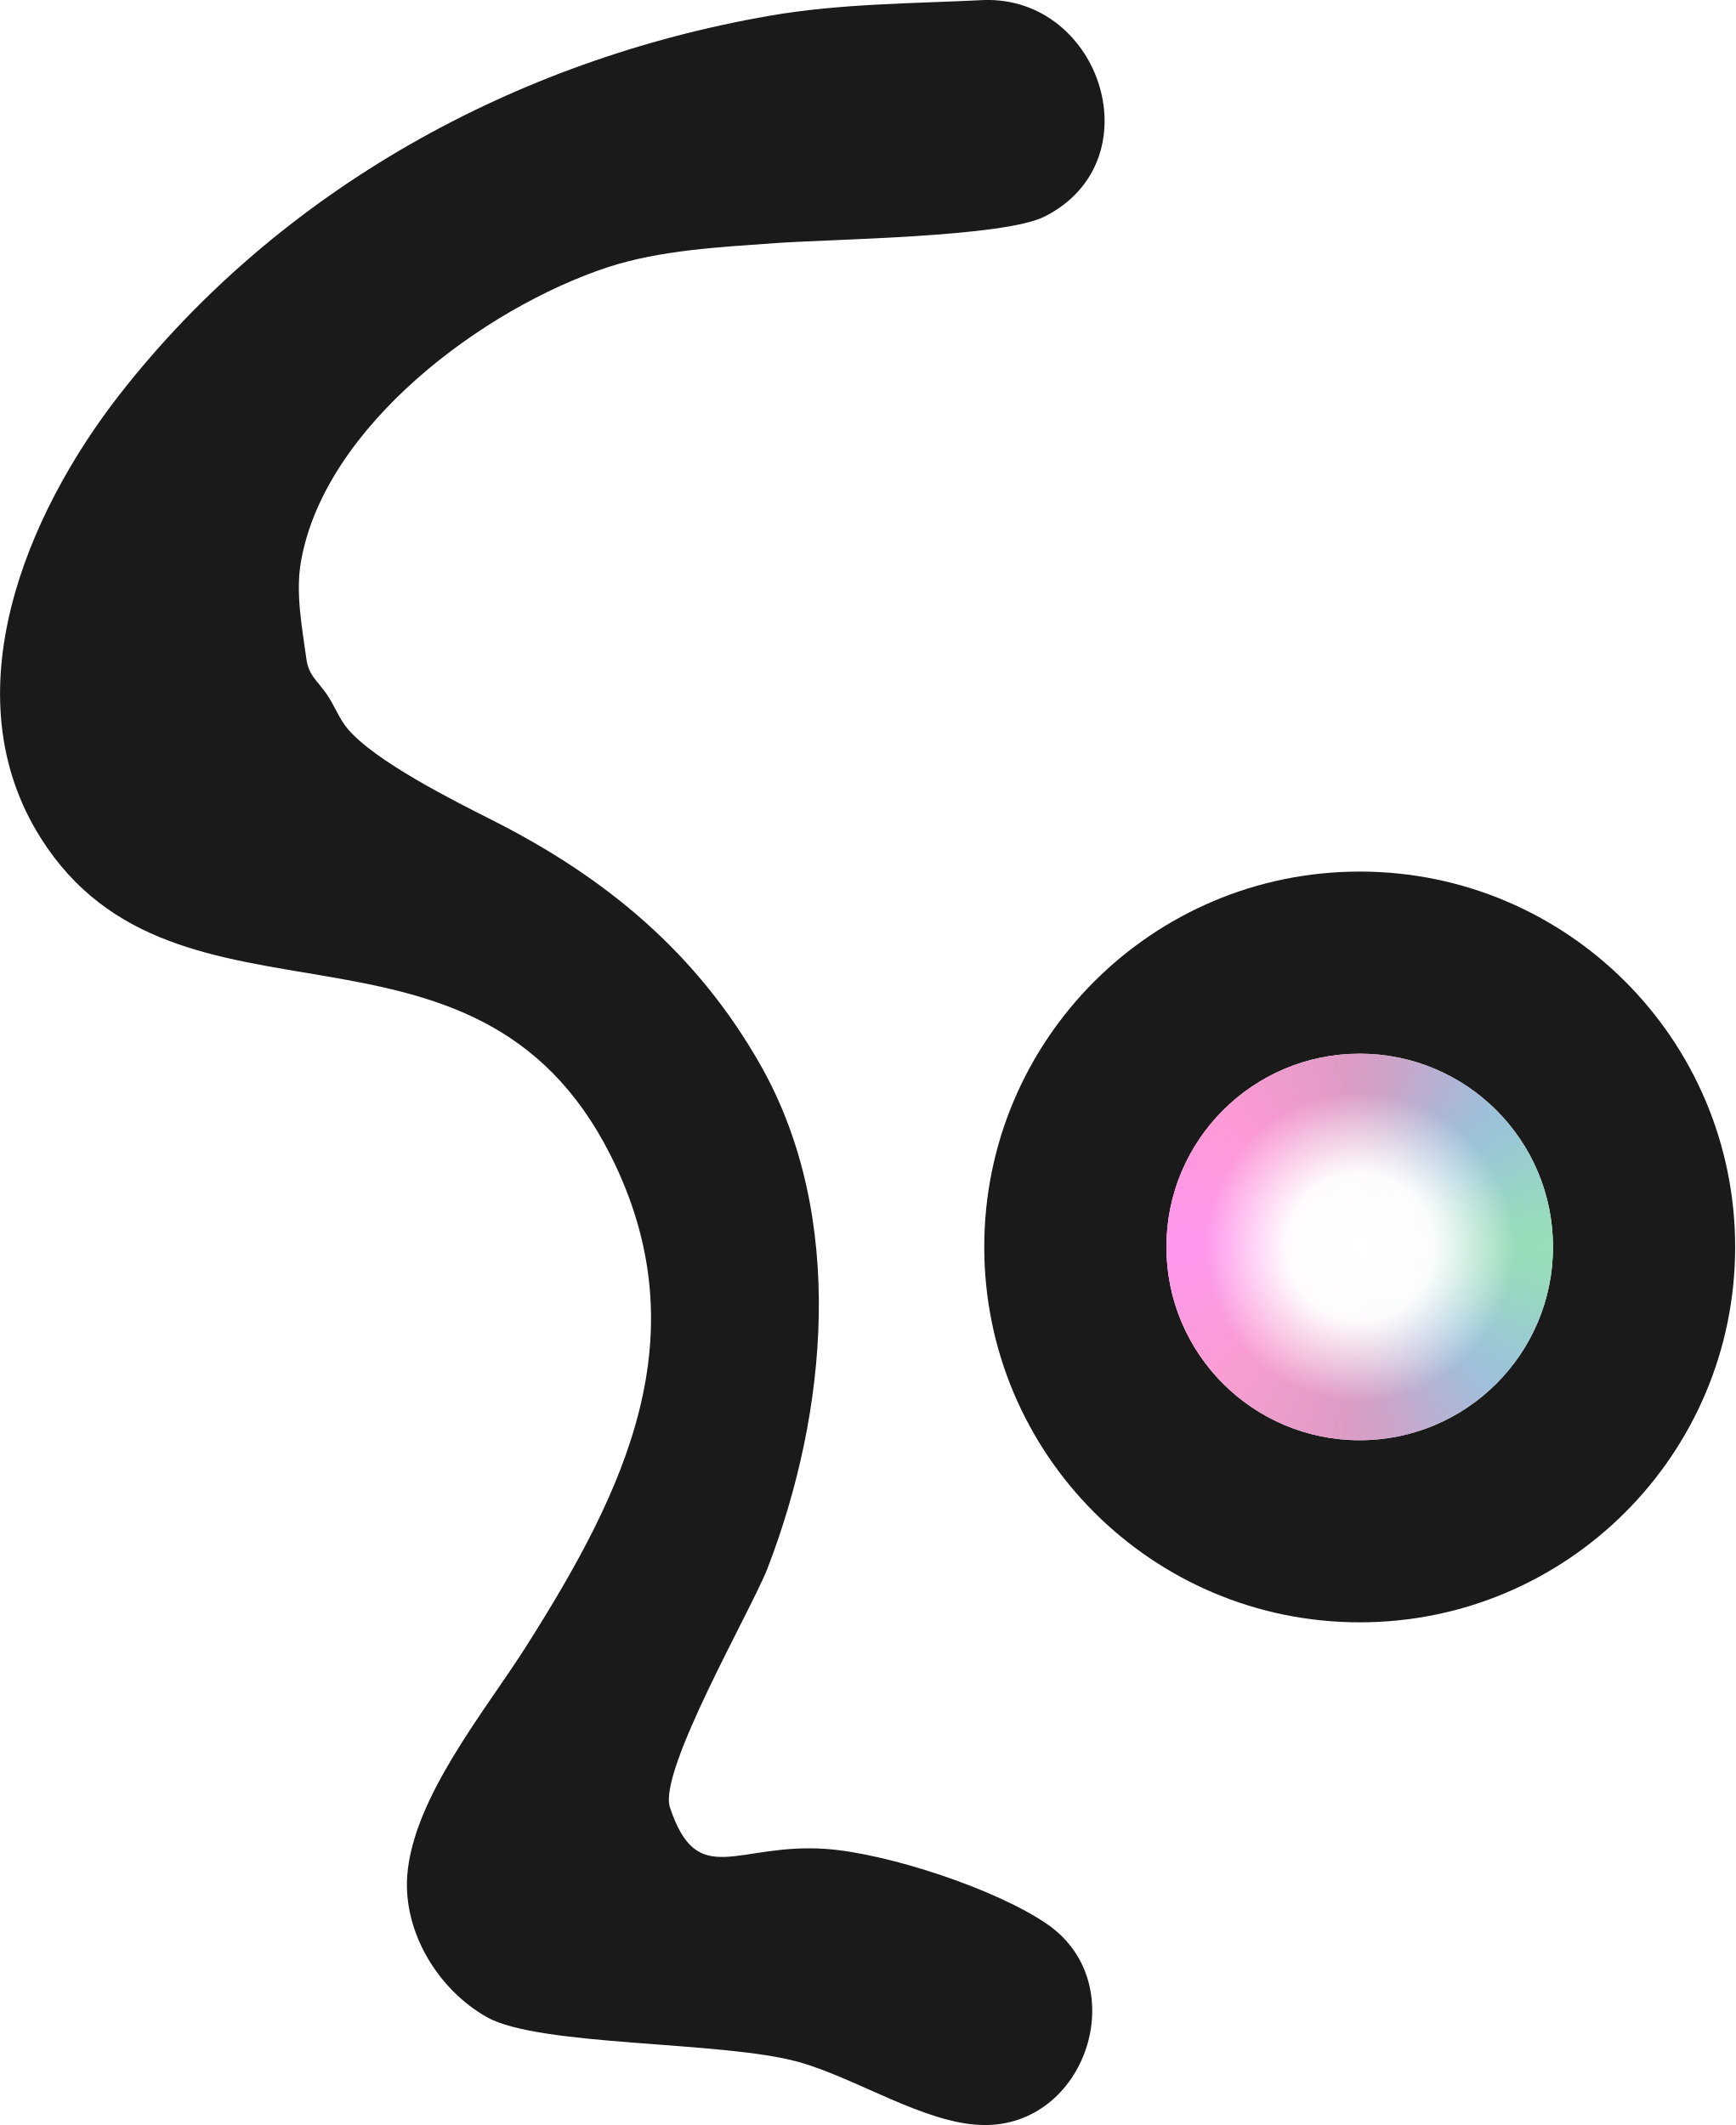
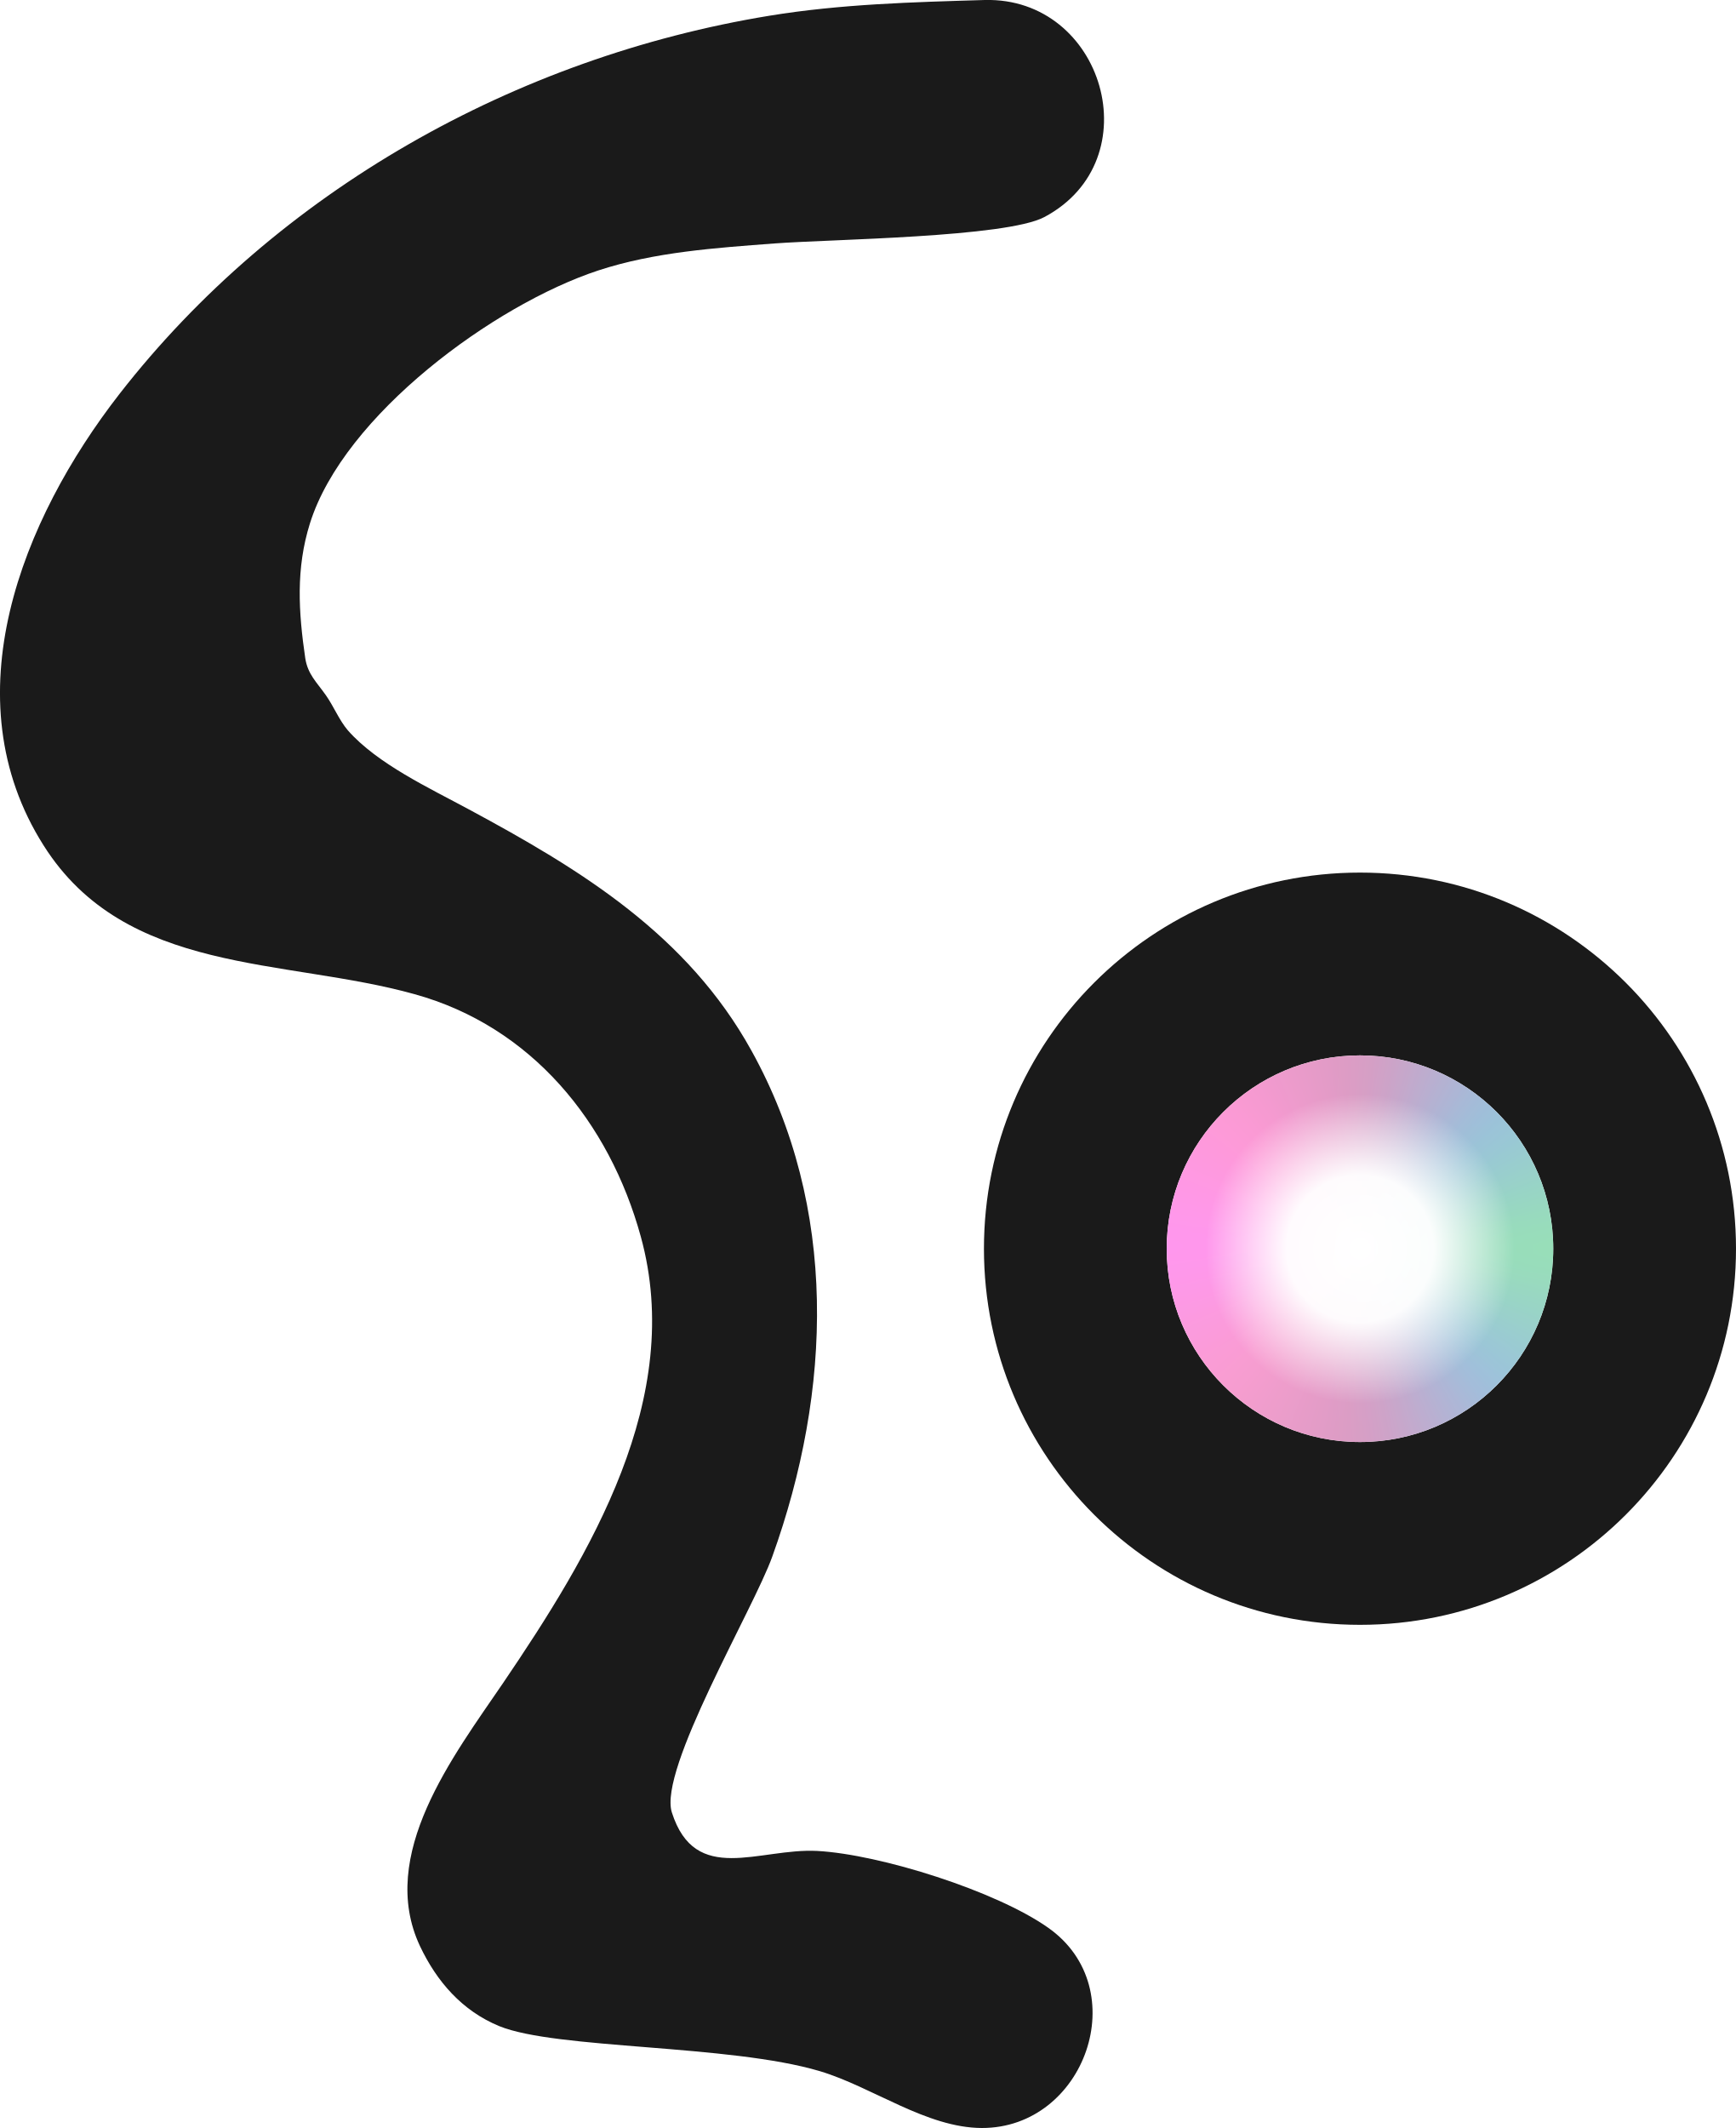
- <svg xmlns="http://www.w3.org/2000/svg" viewBox="0 0 816.4 1000" width="816.4" height="1000">
+ <svg xmlns="http://www.w3.org/2000/svg" viewBox="0 0 816 1000" width="816" height="1000">
  <defs>
    <clipPath id="mc">
-       <path d="M548.8 586.8a90.9 90.9 0 1 0 181.9 0a90.9 90.9 0 1 0 -181.9 0Z" clip-rule="evenodd" />
+       <path d="M548.4 586.8a90.8 90.8 0 1 0 181.7 0a90.8 90.8 0 1 0 -181.7 0Z" clip-rule="evenodd" />
    </clipPath>
    <filter id="mb" x="-20%" y="-20%" width="140%" height="140%">
      <feGaussianBlur stdDeviation="10.6" />
    </filter>
-     <radialGradient id="mr" cx="639.8" cy="586.8" r="90.9" gradientUnits="userSpaceOnUse">
+     <radialGradient id="mr" cx="639.3" cy="586.8" r="90.8" gradientUnits="userSpaceOnUse">
      <stop offset="0" stop-color="#fff" />
      <stop offset=".38" stop-color="#fff" stop-opacity=".96" />
      <stop offset=".8" stop-color="#fff" stop-opacity="0" />
    </radialGradient>
  </defs>
-   <path d="M463.3 0C429.6 1.7 395.6 1.6 362.2 7.4C242.6 28.1 131.6 89.2 56.4 185.5C12.3 242 -23.5 326.9 19.2 394.4C83.2 495.7 223.3 416.6 287.3 543.7C329.9 628.4 294 701.5 247.6 774.7C228.3 805.2 194.4 845.8 191.6 882.7C189.7 909.4 206.2 936.3 229 949.2C253.8 963.2 339.4 960.3 375.6 970.3C402.7 977.8 435.1 999.4 462.2 1000C511 1001.2 533.2 934.1 493.3 905.9C469.4 889.1 417.7 872.2 388.9 870.1C346.7 867 328.2 889.7 315.2 850.5C309.6 833.4 353.4 757.8 361.1 738.1C389.5 664.5 398.1 572.5 358 501.5C328.2 448.8 285.4 413.1 231.7 386C213.3 376.7 176.4 358.2 163.6 343C159.6 338.3 157.2 331.6 153.6 326.5C148.7 319.6 145.2 317.8 144.1 309.7C142.1 295 139 279.1 141.6 264.3C152.7 200.5 227.7 145 285.8 125.8C310.8 117.6 338.9 116.3 364.9 114.4C391 112.5 472.1 111.7 491.5 101.9C543 75.9 518.3 -1.3 463.3 0Z" fill="#1A1A1A" />
-   <path d="M463.1 586.8a176.6 176.6 0 1 0 353.3 0a176.6 176.6 0 1 0 -353.3 0ZM548.8 586.8a90.9 90.9 0 1 0 181.9 0a90.9 90.9 0 1 0 -181.9 0Z" fill="#1A1A1A" fill-rule="evenodd" />
+   <path d="M462.9 0C429.1 1 395.1 1.9 361.6 7.4C242.6 26.9 130.5 89.6 56.1 185.2C10.3 244.1 -23.5 327.9 20.5 397.3C59.1 458.4 133.7 450.1 194.9 467.2C249.8 482.4 286.4 527.3 301.2 581.1C322.1 657 277.4 730.6 236.4 791C213.1 825.2 177.3 871.7 197.4 914.5C205.3 931.2 217.2 944.9 234.6 952.1C261.4 963.1 342.8 960.6 385.4 973.3C410.1 980.7 435.4 999.9 461.5 1000C510 1000.1 533.4 934.5 492.7 905.9C468.4 888.7 413.8 871.4 384.1 869.8C356.7 868.4 326.8 886.2 315.8 851.7C309.4 831.5 354.2 756.1 363 731.5C391.1 653.5 394.1 567.4 353.2 493.7C323.1 439.3 273.3 408.8 220.3 380.3C202 370.4 177.4 359 163.5 343.2C159.4 338.4 156.8 331.8 153.1 326.6C148.8 320.5 144.7 316.9 143.5 309.4C140.3 287.6 139 267.2 145.7 245.9C161.7 195 232.3 143.2 281.2 127.1C307.7 118.4 336.4 116.5 364.1 114.4C390.7 112.4 472.8 111.6 490.9 102C541.3 75.2 518.8 -1.4 462.9 0Z" fill="#1A1A1A" />
+   <path d="M462.5 586.8a176.7 176.7 0 1 0 353.5 0a176.7 176.7 0 1 0 -353.5 0ZM548.4 586.8a90.8 90.8 0 1 0 181.7 0a90.8 90.8 0 1 0 -181.7 0Z" fill="#1A1A1A" fill-rule="evenodd" />
  <g clip-path="url(#mc)">
    <g filter="url(#mb)">
-       <path d="M639.8 586.8L860.6 586.8L860.2 574.5Z" fill="#98E1B5" />
-       <path d="M639.8 586.8L860.4 579.1L859.6 566.8Z" fill="#98E0B7" />
-       <path d="M639.8 586.8L860 571.4L858.8 559.2Z" fill="#98DEB9" />
-       <path d="M639.8 586.8L859.3 563.8L857.7 551.5Z" fill="#98DDBA" />
-       <path d="M639.8 586.8L858.4 556.1L856.3 543.9Z" fill="#98DBBC" />
-       <path d="M639.8 586.8L857.2 548.5L854.7 536.4Z" fill="#98DABE" />
-       <path d="M639.8 586.8L855.7 540.9L852.8 528.9Z" fill="#98D8C0" />
-       <path d="M639.8 586.8L854 533.4L850.7 521.5Z" fill="#98D7C2" />
-       <path d="M639.8 586.8L852 526L848.3 514.2Z" fill="#98D6C3" />
-       <path d="M639.8 586.8L849.7 518.6L845.6 507Z" fill="#98D4C5" />
-       <path d="M639.8 586.8L847.2 511.3L842.7 499.9Z" fill="#98D3C7" />
-       <path d="M639.8 586.8L844.5 504.1L839.5 492.8Z" fill="#99D1C9" />
-       <path d="M639.8 586.8L841.5 497L836.1 485.9Z" fill="#99D0CB" />
-       <path d="M639.8 586.8L838.2 490L832.5 479.1Z" fill="#99CECD" />
-       <path d="M639.8 586.8L834.7 483.2L828.6 472.5Z" fill="#99CDCE" />
-       <path d="M639.8 586.8L831 476.4L824.5 465.9Z" fill="#99CBD0" />
-       <path d="M639.8 586.8L827 469.8L820.2 459.6Z" fill="#99CAD2" />
-       <path d="M639.8 586.8L822.8 463.4L815.6 453.3Z" fill="#99C8D4" />
-       <path d="M639.8 586.8L818.4 457.1L810.9 447.3Z" fill="#99C7D6" />
-       <path d="M639.8 586.8L813.7 450.9L805.9 441.4Z" fill="#99C5D8" />
-       <path d="M639.8 586.8L808.9 444.9L800.7 435.7Z" fill="#99C4D9" />
-       <path d="M639.8 586.8L803.8 439.1L795.3 430.2Z" fill="#99C2DB" />
-       <path d="M639.8 586.8L798.6 433.5L789.8 424.8Z" fill="#99C1DD" />
-       <path d="M639.8 586.8L793.1 428L784 419.7Z" fill="#9CBFDC" />
-       <path d="M639.8 586.8L787.5 422.7L778.1 414.8Z" fill="#9FBEDB" />
-       <path d="M639.8 586.8L781.7 417.7L772 410Z" fill="#A2BCD9" />
-       <path d="M639.8 586.8L775.7 412.8L765.8 405.5Z" fill="#A5BAD8" />
-       <path d="M639.8 586.8L769.5 408.2L759.4 401.2Z" fill="#A7B9D7" />
-       <path d="M639.8 586.8L763.2 403.8L752.8 397.2Z" fill="#AAB7D6" />
-       <path d="M639.8 586.8L756.8 399.6L746.1 393.3Z" fill="#ADB5D5" />
-       <path d="M639.8 586.8L750.2 395.6L739.3 389.8Z" fill="#B0B3D3" />
-       <path d="M639.8 586.8L743.4 391.9L732.4 386.4Z" fill="#B3B2D2" />
-       <path d="M639.8 586.8L736.5 388.4L725.3 383.3Z" fill="#B6B0D1" />
-       <path d="M639.8 586.8L729.6 385.1L718.2 380.4Z" fill="#B9AED0" />
-       <path d="M639.8 586.8L722.5 382.1L710.9 377.8Z" fill="#BCADCF" />
-       <path d="M639.8 586.8L715.3 379.4L703.6 375.5Z" fill="#BFABCD" />
-       <path d="M639.8 586.8L708 376.8L696.2 373.4Z" fill="#C1A9CC" />
-       <path d="M639.8 586.8L700.6 374.6L688.7 371.5Z" fill="#C4A8CB" />
-       <path d="M639.8 586.8L693.2 372.6L681.1 369.9Z" fill="#C7A6CA" />
-       <path d="M639.8 586.8L685.7 370.9L673.5 368.6Z" fill="#CAA4C9" />
-       <path d="M639.8 586.8L678.1 369.4L665.9 367.6Z" fill="#CDA3C7" />
-       <path d="M639.8 586.8L670.5 368.2L658.2 366.8Z" fill="#D0A1C6" />
-       <path d="M639.8 586.8L662.8 367.2L650.5 366.3Z" fill="#D39FC5" />
-       <path d="M639.8 586.8L655.2 366.6L642.8 366.1Z" fill="#D69EC4" />
-       <path d="M639.8 586.8L647.5 366.2L635.1 366.1Z" fill="#D99CC3" />
-       <path d="M639.8 586.8L639.8 366L627.4 366.4Z" fill="#DB9BC2" />
-       <path d="M639.8 586.8L632.1 366.2L619.7 366.9Z" fill="#DC9BC3" />
-       <path d="M639.8 586.8L624.4 366.6L612.1 367.8Z" fill="#DE9BC4" />
-       <path d="M639.8 586.8L616.7 367.2L604.5 368.9Z" fill="#E09BC5" />
-       <path d="M639.8 586.8L609 368.2L596.9 370.2Z" fill="#E19BC6" />
-       <path d="M639.8 586.8L601.4 369.4L589.3 371.9Z" fill="#E39BC7" />
-       <path d="M639.8 586.8L593.9 370.9L581.9 373.8Z" fill="#E49BC7" />
-       <path d="M639.8 586.8L586.3 372.6L574.5 375.9Z" fill="#E69BC8" />
-       <path d="M639.8 586.8L578.9 374.6L567.1 378.3Z" fill="#E89BC9" />
-       <path d="M639.8 586.8L571.5 376.8L559.9 381Z" fill="#E99BCA" />
-       <path d="M639.8 586.8L564.2 379.4L552.8 383.9Z" fill="#EB9BCB" />
-       <path d="M639.8 586.8L557 382.1L545.7 387.1Z" fill="#EC9ACC" />
-       <path d="M639.8 586.8L550 385.1L538.8 390.5Z" fill="#EE9ACD" />
-       <path d="M639.8 586.8L543 388.4L532 394.1Z" fill="#F09ACD" />
-       <path d="M639.8 586.8L536.1 391.9L525.4 398Z" fill="#F19ACE" />
-       <path d="M639.8 586.8L529.4 395.6L518.9 402.1Z" fill="#F39ACF" />
-       <path d="M639.8 586.8L522.8 399.6L512.5 406.4Z" fill="#F49AD0" />
-       <path d="M639.8 586.8L516.3 403.8L506.3 411Z" fill="#F69AD1" />
-       <path d="M639.8 586.8L510 408.2L500.2 415.7Z" fill="#F89AD2" />
-       <path d="M639.8 586.8L503.8 412.8L494.3 420.7Z" fill="#F99AD2" />
-       <path d="M639.8 586.8L497.8 417.7L488.6 425.9Z" fill="#FB9AD3" />
-       <path d="M639.8 586.8L492 422.7L483.1 431.3Z" fill="#FC9AD4" />
-       <path d="M639.8 586.8L486.4 428L477.8 436.8Z" fill="#FE9AD5" />
-       <path d="M639.8 586.8L480.9 433.5L472.6 442.6Z" fill="#FE9AD6" />
-       <path d="M639.8 586.8L475.7 439.1L467.7 448.5Z" fill="#FE9AD7" />
-       <path d="M639.8 586.8L470.6 444.9L463 454.6Z" fill="#FE9AD9" />
-       <path d="M639.8 586.8L465.8 450.9L458.5 460.8Z" fill="#FE99DA" />
-       <path d="M639.8 586.8L461.1 457.1L454.2 467.2Z" fill="#FE99DB" />
-       <path d="M639.8 586.8L456.7 463.4L450.1 473.8Z" fill="#FE99DC" />
-       <path d="M639.8 586.8L452.5 469.8L446.3 480.5Z" fill="#FE99DD" />
-       <path d="M639.8 586.8L448.5 476.4L442.7 487.3Z" fill="#FE99DF" />
-       <path d="M639.8 586.8L444.8 483.2L439.3 494.2Z" fill="#FE99E0" />
-       <path d="M639.8 586.8L441.3 490L436.2 501.3Z" fill="#FE99E1" />
-       <path d="M639.8 586.8L438.1 497L433.4 508.4Z" fill="#FE99E2" />
-       <path d="M639.8 586.8L435 504.1L430.7 515.7Z" fill="#FF98E3" />
-       <path d="M639.8 586.8L432.3 511.3L428.4 523Z" fill="#FF98E5" />
-       <path d="M639.8 586.8L429.8 518.6L426.3 530.4Z" fill="#FF98E6" />
-       <path d="M639.8 586.8L427.5 526L424.5 537.9Z" fill="#FF98E7" />
-       <path d="M639.8 586.8L425.5 533.4L422.9 545.5Z" fill="#FF98E8" />
-       <path d="M639.8 586.8L423.8 540.9L421.6 553.1Z" fill="#FF98E9" />
-       <path d="M639.8 586.8L422.3 548.5L420.5 560.7Z" fill="#FF98EB" />
-       <path d="M639.8 586.8L421.1 556.1L419.7 568.4Z" fill="#FF97EC" />
-       <path d="M639.8 586.8L420.2 563.8L419.2 576Z" fill="#FF97ED" />
-       <path d="M639.8 586.8L419.5 571.4L419 583.7Z" fill="#FF97EE" />
-       <path d="M639.8 586.8L419.1 579.1L419 591.5Z" fill="#FF97EF" />
-       <path d="M639.8 586.8L419 586.8L419.3 599.2Z" fill="#FF97EF" />
-       <path d="M639.8 586.8L419.1 594.5L419.9 606.8Z" fill="#FF97EE" />
-       <path d="M639.8 586.8L419.5 602.2L420.7 614.5Z" fill="#FE98EC" />
-       <path d="M639.8 586.8L420.2 609.9L421.8 622.1Z" fill="#FE98EB" />
-       <path d="M639.8 586.8L421.1 617.6L423.2 629.7Z" fill="#FE98EA" />
-       <path d="M639.8 586.8L422.3 625.2L424.8 637.3Z" fill="#FE98E8" />
-       <path d="M639.8 586.8L423.8 632.7L426.7 644.7Z" fill="#FD99E7" />
-       <path d="M639.8 586.8L425.5 640.2L428.8 652.1Z" fill="#FD99E5" />
-       <path d="M639.8 586.8L427.5 647.7L431.2 659.4Z" fill="#FD99E4" />
-       <path d="M639.8 586.8L429.8 655.1L433.9 666.7Z" fill="#FC9AE2" />
-       <path d="M639.8 586.8L432.3 662.3L436.8 673.8Z" fill="#FC9AE1" />
-       <path d="M639.8 586.8L435 669.5L440 680.8Z" fill="#FC9AE0" />
-       <path d="M639.8 586.8L438.1 676.6L443.4 687.8Z" fill="#FC9ADE" />
-       <path d="M639.8 586.8L441.3 683.6L447 694.5Z" fill="#FB9BDD" />
-       <path d="M639.8 586.8L444.8 690.5L450.9 701.2Z" fill="#FB9BDB" />
-       <path d="M639.8 586.8L448.5 697.2L455 707.7Z" fill="#FB9BDA" />
-       <path d="M639.8 586.8L452.5 703.8L459.3 714.1Z" fill="#FB9BD9" />
-       <path d="M639.8 586.8L456.7 710.3L463.9 720.3Z" fill="#FA9CD7" />
-       <path d="M639.8 586.8L461.1 716.6L468.7 726.4Z" fill="#FA9CD6" />
-       <path d="M639.8 586.8L465.8 722.8L473.6 732.3Z" fill="#FA9CD4" />
-       <path d="M639.8 586.8L470.6 728.8L478.8 738Z" fill="#FA9CD3" />
-       <path d="M639.8 586.8L475.7 734.6L484.2 743.5Z" fill="#F99DD1" />
-       <path d="M639.8 586.8L480.9 740.2L489.7 748.8Z" fill="#F99DD0" />
-       <path d="M639.8 586.8L486.4 745.7L495.5 754Z" fill="#F89DCF" />
-       <path d="M639.8 586.8L492 750.9L501.4 758.9Z" fill="#F69DCF" />
-       <path d="M639.8 586.8L497.8 756L507.5 763.6Z" fill="#F59DCE" />
-       <path d="M639.8 586.8L503.8 760.8L513.7 768.1Z" fill="#F39DCE" />
-       <path d="M639.8 586.8L510 765.5L520.2 772.4Z" fill="#F29DCD" />
-       <path d="M639.8 586.8L516.3 769.9L526.7 776.5Z" fill="#F09DCD" />
-       <path d="M639.8 586.8L522.8 774.1L533.4 780.3Z" fill="#EF9DCC" />
-       <path d="M639.8 586.8L529.4 778L540.2 783.9Z" fill="#EE9DCB" />
-       <path d="M639.8 586.8L536.1 781.8L547.1 787.3Z" fill="#EC9DCB" />
-       <path d="M639.8 586.8L543 785.3L554.2 790.4Z" fill="#EB9DCA" />
-       <path d="M639.8 586.8L550 788.5L561.4 793.2Z" fill="#E99DCA" />
-       <path d="M639.8 586.8L557 791.5L568.6 795.8Z" fill="#E89CC9" />
-       <path d="M639.8 586.8L564.2 794.3L575.9 798.2Z" fill="#E79CC8" />
-       <path d="M639.8 586.8L571.5 796.8L583.4 800.3Z" fill="#E59CC8" />
-       <path d="M639.8 586.8L578.9 799.1L590.8 802.1Z" fill="#E49CC7" />
-       <path d="M639.8 586.8L586.3 801.1L598.4 803.7Z" fill="#E29CC7" />
-       <path d="M639.8 586.8L593.9 802.8L606 805Z" fill="#E19CC6" />
-       <path d="M639.8 586.8L601.4 804.3L613.6 806.1Z" fill="#DF9CC6" />
-       <path d="M639.8 586.8L609 805.5L621.3 806.9Z" fill="#DE9CC5" />
-       <path d="M639.8 586.8L616.7 806.4L629 807.4Z" fill="#DD9CC4" />
-       <path d="M639.8 586.8L624.4 807.1L636.7 807.6Z" fill="#DB9CC4" />
-       <path d="M639.8 586.8L632.1 807.5L644.4 807.6Z" fill="#DA9CC3" />
-       <path d="M639.8 586.8L639.8 807.6L652.1 807.3Z" fill="#D89DC4" />
-       <path d="M639.8 586.8L647.5 807.5L659.8 806.7Z" fill="#D59EC5" />
-       <path d="M639.8 586.8L655.2 807.1L667.4 805.9Z" fill="#D2A0C6" />
-       <path d="M639.8 586.8L662.8 806.4L675.1 804.8Z" fill="#CFA2C7" />
-       <path d="M639.8 586.8L670.5 805.5L682.6 803.4Z" fill="#CDA3C8" />
-       <path d="M639.8 586.8L678.1 804.3L690.2 801.8Z" fill="#CAA5CA" />
-       <path d="M639.8 586.8L685.7 802.8L697.6 799.9Z" fill="#C7A7CB" />
-       <path d="M639.8 586.8L693.2 801.1L705 797.8Z" fill="#C4A8CC" />
-       <path d="M639.8 586.8L700.6 799.1L712.4 795.3Z" fill="#C2AACD" />
-       <path d="M639.8 586.8L708 796.8L719.6 792.7Z" fill="#BFACCE" />
-       <path d="M639.8 586.8L715.3 794.3L726.7 789.8Z" fill="#BCADD0" />
-       <path d="M639.8 586.8L722.5 791.5L733.8 786.6Z" fill="#B9AFD1" />
-       <path d="M639.8 586.8L729.6 788.5L740.7 783.2Z" fill="#B7B1D2" />
-       <path d="M639.8 586.8L736.5 785.3L747.5 779.6Z" fill="#B4B2D3" />
-       <path d="M639.8 586.8L743.4 781.8L754.1 775.7Z" fill="#B1B4D4" />
-       <path d="M639.8 586.8L750.2 778L760.7 771.6Z" fill="#AEB5D6" />
-       <path d="M639.8 586.8L756.8 774.1L767 767.3Z" fill="#ACB7D7" />
-       <path d="M639.8 586.8L763.2 769.9L773.3 762.7Z" fill="#A9B9D8" />
-       <path d="M639.8 586.8L769.5 765.5L779.3 757.9Z" fill="#A6BAD9" />
-       <path d="M639.8 586.8L775.7 760.8L785.2 753Z" fill="#A3BCDA" />
-       <path d="M639.8 586.8L781.7 756L790.9 747.8Z" fill="#A1BEDC" />
-       <path d="M639.8 586.8L787.5 750.9L796.4 742.4Z" fill="#9EBFDD" />
-       <path d="M639.8 586.8L793.1 745.7L801.8 736.8Z" fill="#9BC1DE" />
-       <path d="M639.8 586.8L798.6 740.2L806.9 731.1Z" fill="#9BC2DC" />
-       <path d="M639.8 586.8L803.8 734.6L811.8 725.2Z" fill="#9BC4DA" />
-       <path d="M639.8 586.8L808.9 728.8L816.6 719.1Z" fill="#9BC5D8" />
-       <path d="M639.8 586.8L813.7 722.8L821.1 712.8Z" fill="#9AC7D7" />
-       <path d="M639.8 586.8L818.4 716.6L825.4 706.4Z" fill="#9AC8D5" />
-       <path d="M639.8 586.8L822.8 710.3L829.4 699.9Z" fill="#9ACAD3" />
-       <path d="M639.8 586.8L827 703.8L833.2 693.2Z" fill="#9ACBD1" />
-       <path d="M639.8 586.8L831 697.2L836.8 686.4Z" fill="#9ACDCF" />
-       <path d="M639.8 586.8L834.7 690.5L840.2 679.4Z" fill="#9ACECD" />
-       <path d="M639.8 586.8L838.2 683.6L843.3 672.4Z" fill="#9AD0CB" />
-       <path d="M639.8 586.8L841.5 676.6L846.2 665.2Z" fill="#9AD1C9" />
-       <path d="M639.8 586.8L844.5 669.5L848.8 658Z" fill="#99D3C8" />
-       <path d="M639.8 586.8L847.2 662.3L851.1 650.6Z" fill="#99D4C6" />
-       <path d="M639.8 586.8L849.7 655.1L853.2 643.2Z" fill="#99D6C4" />
-       <path d="M639.8 586.8L852 647.7L855.1 635.7Z" fill="#99D7C2" />
-       <path d="M639.8 586.8L854 640.2L856.6 628.2Z" fill="#99D8C0" />
-       <path d="M639.8 586.8L855.7 632.7L858 620.6Z" fill="#99DABE" />
-       <path d="M639.8 586.8L857.2 625.2L859 613Z" fill="#99DBBC" />
-       <path d="M639.8 586.8L858.4 617.6L859.8 605.3Z" fill="#98DDBB" />
-       <path d="M639.8 586.8L859.3 609.9L860.3 597.6Z" fill="#98DEB9" />
-       <path d="M639.8 586.8L860 602.2L860.5 589.9Z" fill="#98E0B7" />
-       <path d="M639.8 586.8L860.4 594.5L860.5 582.2Z" fill="#98E1B5" />
+       <path d="M639.3 586.8L860.2 586.8L859.8 574.5Z" fill="#98E1B5" />
+       <path d="M639.3 586.8L860 579.1L859.3 566.8Z" fill="#98E0B7" />
+       <path d="M639.3 586.8L859.6 571.4L858.4 559.1Z" fill="#98DEB9" />
+       <path d="M639.3 586.8L859 563.7L857.3 551.5Z" fill="#98DDBA" />
+       <path d="M639.3 586.8L858 556.1L856 543.9Z" fill="#98DBBC" />
+       <path d="M639.3 586.8L856.8 548.5L854.3 536.4Z" fill="#98DABE" />
+       <path d="M639.3 586.8L855.3 540.9L852.4 528.9Z" fill="#98D8C0" />
+       <path d="M639.3 586.8L853.6 533.4L850.3 521.5Z" fill="#98D7C2" />
+       <path d="M639.3 586.8L851.6 525.9L847.9 514.2Z" fill="#98D6C3" />
+       <path d="M639.3 586.8L849.4 518.6L845.2 506.9Z" fill="#98D4C5" />
+       <path d="M639.3 586.8L846.9 511.3L842.3 499.8Z" fill="#98D3C7" />
+       <path d="M639.3 586.8L844.1 504.1L839.1 492.8Z" fill="#99D1C9" />
+       <path d="M639.3 586.8L841.1 497L835.7 485.9Z" fill="#99D0CB" />
+       <path d="M639.3 586.8L837.8 490L832.1 479.1Z" fill="#99CECD" />
+       <path d="M639.3 586.8L834.3 483.1L828.2 472.4Z" fill="#99CDCE" />
+       <path d="M639.3 586.8L830.6 476.4L824.1 465.9Z" fill="#99CBD0" />
+       <path d="M639.3 586.8L826.6 469.8L819.8 459.5Z" fill="#99CAD2" />
+       <path d="M639.3 586.8L822.4 463.3L815.2 453.3Z" fill="#99C8D4" />
+       <path d="M639.3 586.8L818 457L810.5 447.2Z" fill="#99C7D6" />
+       <path d="M639.3 586.8L813.3 450.8L805.5 441.3Z" fill="#99C5D8" />
+       <path d="M639.3 586.8L808.5 444.8L800.3 435.6Z" fill="#99C4D9" />
+       <path d="M639.3 586.8L803.4 439L794.9 430.1Z" fill="#99C2DB" />
+       <path d="M639.3 586.8L798.2 433.4L789.4 424.7Z" fill="#99C1DD" />
+       <path d="M639.3 586.8L792.7 427.9L783.6 419.6Z" fill="#9CBFDC" />
+       <path d="M639.3 586.8L787.1 422.7L777.7 414.7Z" fill="#9FBEDB" />
+       <path d="M639.3 586.8L781.3 417.6L771.6 409.9Z" fill="#A2BCD9" />
+       <path d="M639.3 586.8L775.3 412.7L765.3 405.4Z" fill="#A5BAD8" />
+       <path d="M639.3 586.8L769.1 408.1L758.9 401.1Z" fill="#A7B9D7" />
+       <path d="M639.3 586.8L762.8 403.7L752.4 397.1Z" fill="#AAB7D6" />
+       <path d="M639.3 586.8L756.3 399.5L745.7 393.2Z" fill="#ADB5D5" />
+       <path d="M639.3 586.8L749.7 395.5L738.9 389.6Z" fill="#B0B3D3" />
+       <path d="M639.3 586.8L743 391.8L731.9 386.3Z" fill="#B3B2D2" />
+       <path d="M639.3 586.8L736.1 388.3L724.9 383.2Z" fill="#B6B0D1" />
+       <path d="M639.3 586.8L729.1 385L717.7 380.3Z" fill="#B9AED0" />
+       <path d="M639.3 586.8L722 382L710.4 377.7Z" fill="#BCADCF" />
+       <path d="M639.3 586.8L714.8 379.2L703.1 375.3Z" fill="#BFABCD" />
+       <path d="M639.3 586.8L707.5 376.7L695.7 373.2Z" fill="#C1A9CC" />
+       <path d="M639.3 586.8L700.1 374.5L688.2 371.4Z" fill="#C4A8CB" />
+       <path d="M639.3 586.8L692.7 372.5L680.6 369.8Z" fill="#C7A6CA" />
+       <path d="M639.3 586.8L685.2 370.7L673 368.5Z" fill="#CAA4C9" />
+       <path d="M639.3 586.8L677.6 369.3L665.4 367.5Z" fill="#CDA3C7" />
+       <path d="M639.3 586.8L670 368.1L657.7 366.7Z" fill="#D0A1C6" />
+       <path d="M639.3 586.8L662.3 367.1L650 366.2Z" fill="#D39FC5" />
+       <path d="M639.3 586.8L654.7 366.4L642.3 365.9Z" fill="#D69EC4" />
+       <path d="M639.3 586.8L647 366L634.6 366Z" fill="#D99CC3" />
+       <path d="M639.3 586.8L639.3 365.9L626.9 366.3Z" fill="#DB9BC2" />
+       <path d="M639.3 586.8L631.5 366L619.2 366.8Z" fill="#DC9BC3" />
+       <path d="M639.3 586.8L623.8 366.4L611.6 367.7Z" fill="#DE9BC4" />
+       <path d="M639.3 586.8L616.2 367.1L603.9 368.8Z" fill="#E09BC5" />
+       <path d="M639.3 586.8L608.5 368.1L596.3 370.1Z" fill="#E19BC6" />
+       <path d="M639.3 586.8L600.9 369.3L588.8 371.7Z" fill="#E39BC7" />
+       <path d="M639.3 586.8L593.3 370.7L581.3 373.6Z" fill="#E49BC7" />
+       <path d="M639.3 586.8L585.8 372.5L573.9 375.8Z" fill="#E69BC8" />
+       <path d="M639.3 586.8L578.4 374.5L566.6 378.2Z" fill="#E89BC9" />
+       <path d="M639.3 586.8L571 376.7L559.4 380.9Z" fill="#E99BCA" />
+       <path d="M639.3 586.8L563.7 379.2L552.2 383.8Z" fill="#EB9BCB" />
+       <path d="M639.3 586.8L556.5 382L545.2 386.9Z" fill="#EC9ACC" />
+       <path d="M639.3 586.8L549.4 385L538.3 390.3Z" fill="#EE9ACD" />
+       <path d="M639.3 586.8L542.4 388.3L531.5 394Z" fill="#F09ACD" />
+       <path d="M639.3 586.8L535.5 391.8L524.8 397.9Z" fill="#F19ACE" />
+       <path d="M639.3 586.8L528.8 395.5L518.3 402Z" fill="#F39ACF" />
+       <path d="M639.3 586.8L522.2 399.5L511.9 406.3Z" fill="#F49AD0" />
+       <path d="M639.3 586.8L515.7 403.7L505.7 410.9Z" fill="#F69AD1" />
+       <path d="M639.3 586.8L509.4 408.1L499.6 415.6Z" fill="#F89AD2" />
+       <path d="M639.3 586.8L503.2 412.7L493.7 420.6Z" fill="#F99AD2" />
+       <path d="M639.3 586.8L497.2 417.6L488 425.8Z" fill="#FB9AD3" />
+       <path d="M639.3 586.8L491.4 422.7L482.5 431.2Z" fill="#FC9AD4" />
+       <path d="M639.3 586.8L485.8 427.9L477.2 436.7Z" fill="#FE9AD5" />
+       <path d="M639.3 586.8L480.3 433.4L472 442.5Z" fill="#FE9AD6" />
+       <path d="M639.3 586.8L475.1 439L467.1 448.4Z" fill="#FE9AD7" />
+       <path d="M639.3 586.8L470 444.8L462.3 454.5Z" fill="#FE9AD9" />
+       <path d="M639.3 586.8L465.2 450.8L457.8 460.8Z" fill="#FE99DA" />
+       <path d="M639.3 586.8L460.5 457L453.5 467.2Z" fill="#FE99DB" />
+       <path d="M639.3 586.8L456.1 463.3L449.5 473.7Z" fill="#FE99DC" />
+       <path d="M639.3 586.8L451.9 469.8L445.7 480.4Z" fill="#FE99DD" />
+       <path d="M639.3 586.8L447.9 476.4L442.1 487.2Z" fill="#FE99DF" />
+       <path d="M639.3 586.8L444.2 483.1L438.7 494.2Z" fill="#FE99E0" />
+       <path d="M639.3 586.8L440.7 490L435.6 501.2Z" fill="#FE99E1" />
+       <path d="M639.3 586.8L437.4 497L432.7 508.4Z" fill="#FE99E2" />
+       <path d="M639.3 586.8L434.4 504.1L430.1 515.6Z" fill="#FF98E3" />
+       <path d="M639.3 586.8L431.7 511.3L427.8 523Z" fill="#FF98E5" />
+       <path d="M639.3 586.8L429.1 518.6L425.7 530.4Z" fill="#FF98E6" />
+       <path d="M639.3 586.8L426.9 525.9L423.8 537.9Z" fill="#FF98E7" />
+       <path d="M639.3 586.8L424.9 533.4L422.2 545.4Z" fill="#FF98E8" />
+       <path d="M639.3 586.8L423.2 540.9L420.9 553Z" fill="#FF98E9" />
+       <path d="M639.3 586.8L421.7 548.5L419.9 560.7Z" fill="#FF98EB" />
+       <path d="M639.3 586.8L420.5 556.1L419.1 568.3Z" fill="#FF97EC" />
+       <path d="M639.3 586.8L419.5 563.7L418.6 576Z" fill="#FF97ED" />
+       <path d="M639.3 586.8L418.9 571.4L418.3 583.8Z" fill="#FF97EE" />
+       <path d="M639.3 586.8L418.5 579.1L418.4 591.5Z" fill="#FF97EF" />
+       <path d="M639.3 586.8L418.3 586.8L418.7 599.2Z" fill="#FF97EF" />
+       <path d="M639.3 586.8L418.5 594.5L419.2 606.9Z" fill="#FF97EE" />
+       <path d="M639.3 586.8L418.9 602.2L420.1 614.5Z" fill="#FE98EC" />
+       <path d="M639.3 586.8L419.5 609.9L421.2 622.2Z" fill="#FE98EB" />
+       <path d="M639.3 586.8L420.5 617.6L422.5 629.7Z" fill="#FE98EA" />
+       <path d="M639.3 586.8L421.7 625.2L424.2 637.3Z" fill="#FE98E8" />
+       <path d="M639.3 586.8L423.2 632.8L426.1 644.8Z" fill="#FD99E7" />
+       <path d="M639.3 586.8L424.9 640.3L428.2 652.2Z" fill="#FD99E5" />
+       <path d="M639.3 586.8L426.9 647.7L430.6 659.5Z" fill="#FD99E4" />
+       <path d="M639.3 586.8L429.1 655.1L433.3 666.7Z" fill="#FC9AE2" />
+       <path d="M639.3 586.8L431.7 662.4L436.2 673.9Z" fill="#FC9AE1" />
+       <path d="M639.3 586.8L434.4 669.6L439.4 680.9Z" fill="#FC9AE0" />
+       <path d="M639.3 586.8L437.4 676.7L442.8 687.8Z" fill="#FC9ADE" />
+       <path d="M639.3 586.8L440.7 683.7L446.4 694.6Z" fill="#FB9BDD" />
+       <path d="M639.3 586.8L444.2 690.6L450.3 701.3Z" fill="#FB9BDB" />
+       <path d="M639.3 586.8L447.9 697.3L454.4 707.8Z" fill="#FB9BDA" />
+       <path d="M639.3 586.8L451.9 703.9L458.7 714.2Z" fill="#FB9BD9" />
+       <path d="M639.3 586.8L456.1 710.4L463.3 720.4Z" fill="#FA9CD7" />
+       <path d="M639.3 586.8L460.5 716.7L468 726.5Z" fill="#FA9CD6" />
+       <path d="M639.3 586.8L465.2 722.9L473 732.4Z" fill="#FA9CD4" />
+       <path d="M639.3 586.8L470 728.8L478.2 738.1Z" fill="#FA9CD3" />
+       <path d="M639.3 586.8L475.1 734.7L483.6 743.6Z" fill="#F99DD1" />
+       <path d="M639.3 586.8L480.3 740.3L489.1 748.9Z" fill="#F99DD0" />
+       <path d="M639.3 586.8L485.8 745.8L494.9 754.1Z" fill="#F89DCF" />
+       <path d="M639.3 586.8L491.4 751L500.8 759Z" fill="#F69DCF" />
+       <path d="M639.3 586.8L497.2 756.1L506.9 763.7Z" fill="#F59DCE" />
+       <path d="M639.3 586.8L503.2 760.9L513.2 768.2Z" fill="#F39DCE" />
+       <path d="M639.3 586.8L509.4 765.6L519.6 772.5Z" fill="#F29DCD" />
+       <path d="M639.3 586.8L515.7 770L526.1 776.6Z" fill="#F09DCD" />
+       <path d="M639.3 586.8L522.2 774.2L532.8 780.4Z" fill="#EF9DCC" />
+       <path d="M639.3 586.8L528.8 778.2L539.6 784Z" fill="#EE9DCB" />
+       <path d="M639.3 586.8L535.5 781.9L546.6 787.4Z" fill="#EC9DCB" />
+       <path d="M639.3 586.8L542.4 785.4L553.6 790.5Z" fill="#EB9DCA" />
+       <path d="M639.3 586.8L549.4 788.7L560.8 793.4Z" fill="#E99DCA" />
+       <path d="M639.3 586.8L556.5 791.7L568.1 796Z" fill="#E89CC9" />
+       <path d="M639.3 586.8L563.7 794.4L575.4 798.3Z" fill="#E79CC8" />
+       <path d="M639.3 586.8L571 796.9L582.8 800.4Z" fill="#E59CC8" />
+       <path d="M639.3 586.8L578.4 799.2L590.3 802.3Z" fill="#E49CC7" />
+       <path d="M639.3 586.8L585.8 801.2L597.9 803.8Z" fill="#E29CC7" />
+       <path d="M639.3 586.8L593.3 802.9L605.5 805.2Z" fill="#E19CC6" />
+       <path d="M639.3 586.8L600.9 804.4L613.1 806.2Z" fill="#DF9CC6" />
+       <path d="M639.3 586.8L608.5 805.6L620.8 807Z" fill="#DE9CC5" />
+       <path d="M639.3 586.8L616.2 806.5L628.5 807.5Z" fill="#DD9CC4" />
+       <path d="M639.3 586.8L623.8 807.2L636.2 807.7Z" fill="#DB9CC4" />
+       <path d="M639.3 586.8L631.5 807.6L643.9 807.7Z" fill="#DA9CC3" />
+       <path d="M639.3 586.8L639.3 807.8L651.6 807.4Z" fill="#D89DC4" />
+       <path d="M639.3 586.8L647 807.6L659.3 806.9Z" fill="#D59EC5" />
+       <path d="M639.3 586.8L654.7 807.2L666.9 806Z" fill="#D2A0C6" />
+       <path d="M639.3 586.8L662.3 806.5L674.6 804.9Z" fill="#CFA2C7" />
+       <path d="M639.3 586.8L670 805.6L682.2 803.6Z" fill="#CDA3C8" />
+       <path d="M639.3 586.8L677.6 804.4L689.7 801.9Z" fill="#CAA5CA" />
+       <path d="M639.3 586.8L685.2 802.9L697.2 800Z" fill="#C7A7CB" />
+       <path d="M639.3 586.8L692.7 801.2L704.6 797.9Z" fill="#C4A8CC" />
+       <path d="M639.3 586.8L700.1 799.2L711.9 795.5Z" fill="#C2AACD" />
+       <path d="M639.3 586.8L707.5 796.9L719.1 792.8Z" fill="#BFACCE" />
+       <path d="M639.3 586.8L714.8 794.4L726.3 789.9Z" fill="#BCADD0" />
+       <path d="M639.3 586.8L722 791.7L733.3 786.7Z" fill="#B9AFD1" />
+       <path d="M639.3 586.8L729.1 788.7L740.2 783.3Z" fill="#B7B1D2" />
+       <path d="M639.3 586.8L736.1 785.4L747 779.7Z" fill="#B4B2D3" />
+       <path d="M639.3 586.8L743 781.9L753.7 775.8Z" fill="#B1B4D4" />
+       <path d="M639.3 586.8L749.7 778.2L760.2 771.7Z" fill="#AEB5D6" />
+       <path d="M639.3 586.8L756.3 774.2L766.6 767.4Z" fill="#ACB7D7" />
+       <path d="M639.3 586.8L762.8 770L772.8 762.8Z" fill="#A9B9D8" />
+       <path d="M639.3 586.8L769.1 765.6L778.9 758Z" fill="#A6BAD9" />
+       <path d="M639.3 586.8L775.3 760.9L784.8 753.1Z" fill="#A3BCDA" />
+       <path d="M639.3 586.8L781.3 756.1L790.5 747.9Z" fill="#A1BEDC" />
+       <path d="M639.3 586.8L787.1 751L796 742.5Z" fill="#9EBFDD" />
+       <path d="M639.3 586.8L792.7 745.8L801.4 736.9Z" fill="#9BC1DE" />
+       <path d="M639.3 586.8L798.2 740.3L806.5 731.2Z" fill="#9BC2DC" />
+       <path d="M639.3 586.8L803.4 734.7L811.4 725.3Z" fill="#9BC4DA" />
+       <path d="M639.3 586.8L808.5 728.8L816.2 719.2Z" fill="#9BC5D8" />
+       <path d="M639.3 586.8L813.3 722.9L820.7 712.9Z" fill="#9AC7D7" />
+       <path d="M639.3 586.8L818 716.7L825 706.5Z" fill="#9AC8D5" />
+       <path d="M639.3 586.8L822.4 710.4L829 700Z" fill="#9ACAD3" />
+       <path d="M639.3 586.8L826.6 703.9L832.8 693.3Z" fill="#9ACBD1" />
+       <path d="M639.3 586.8L830.6 697.3L836.4 686.4Z" fill="#9ACDCF" />
+       <path d="M639.3 586.8L834.3 690.6L839.8 679.5Z" fill="#9ACECD" />
+       <path d="M639.3 586.8L837.8 683.7L842.9 672.4Z" fill="#9AD0CB" />
+       <path d="M639.3 586.8L841.1 676.7L845.8 665.3Z" fill="#9AD1C9" />
+       <path d="M639.3 586.8L844.1 669.6L848.4 658Z" fill="#99D3C8" />
+       <path d="M639.3 586.8L846.9 662.4L850.7 650.7Z" fill="#99D4C6" />
+       <path d="M639.3 586.8L849.4 655.1L852.8 643.3Z" fill="#99D6C4" />
+       <path d="M639.3 586.8L851.6 647.7L854.7 635.8Z" fill="#99D7C2" />
+       <path d="M639.3 586.8L853.6 640.3L856.3 628.2Z" fill="#99D8C0" />
+       <path d="M639.3 586.8L855.3 632.8L857.6 620.6Z" fill="#99DABE" />
+       <path d="M639.3 586.8L856.8 625.2L858.6 613Z" fill="#99DBBC" />
+       <path d="M639.3 586.8L858 617.6L859.4 605.3Z" fill="#98DDBB" />
+       <path d="M639.3 586.8L859 609.9L859.9 597.6Z" fill="#98DEB9" />
+       <path d="M639.3 586.8L859.6 602.2L860.2 589.9Z" fill="#98E0B7" />
+       <path d="M639.3 586.8L860 594.5L860.1 582.2Z" fill="#98E1B5" />
    </g>
-     <circle cx="639.8" cy="586.8" r="90.9" fill="url(#mr)" />
+     <circle cx="639.3" cy="586.8" r="90.8" fill="url(#mr)" />
  </g>
</svg>
